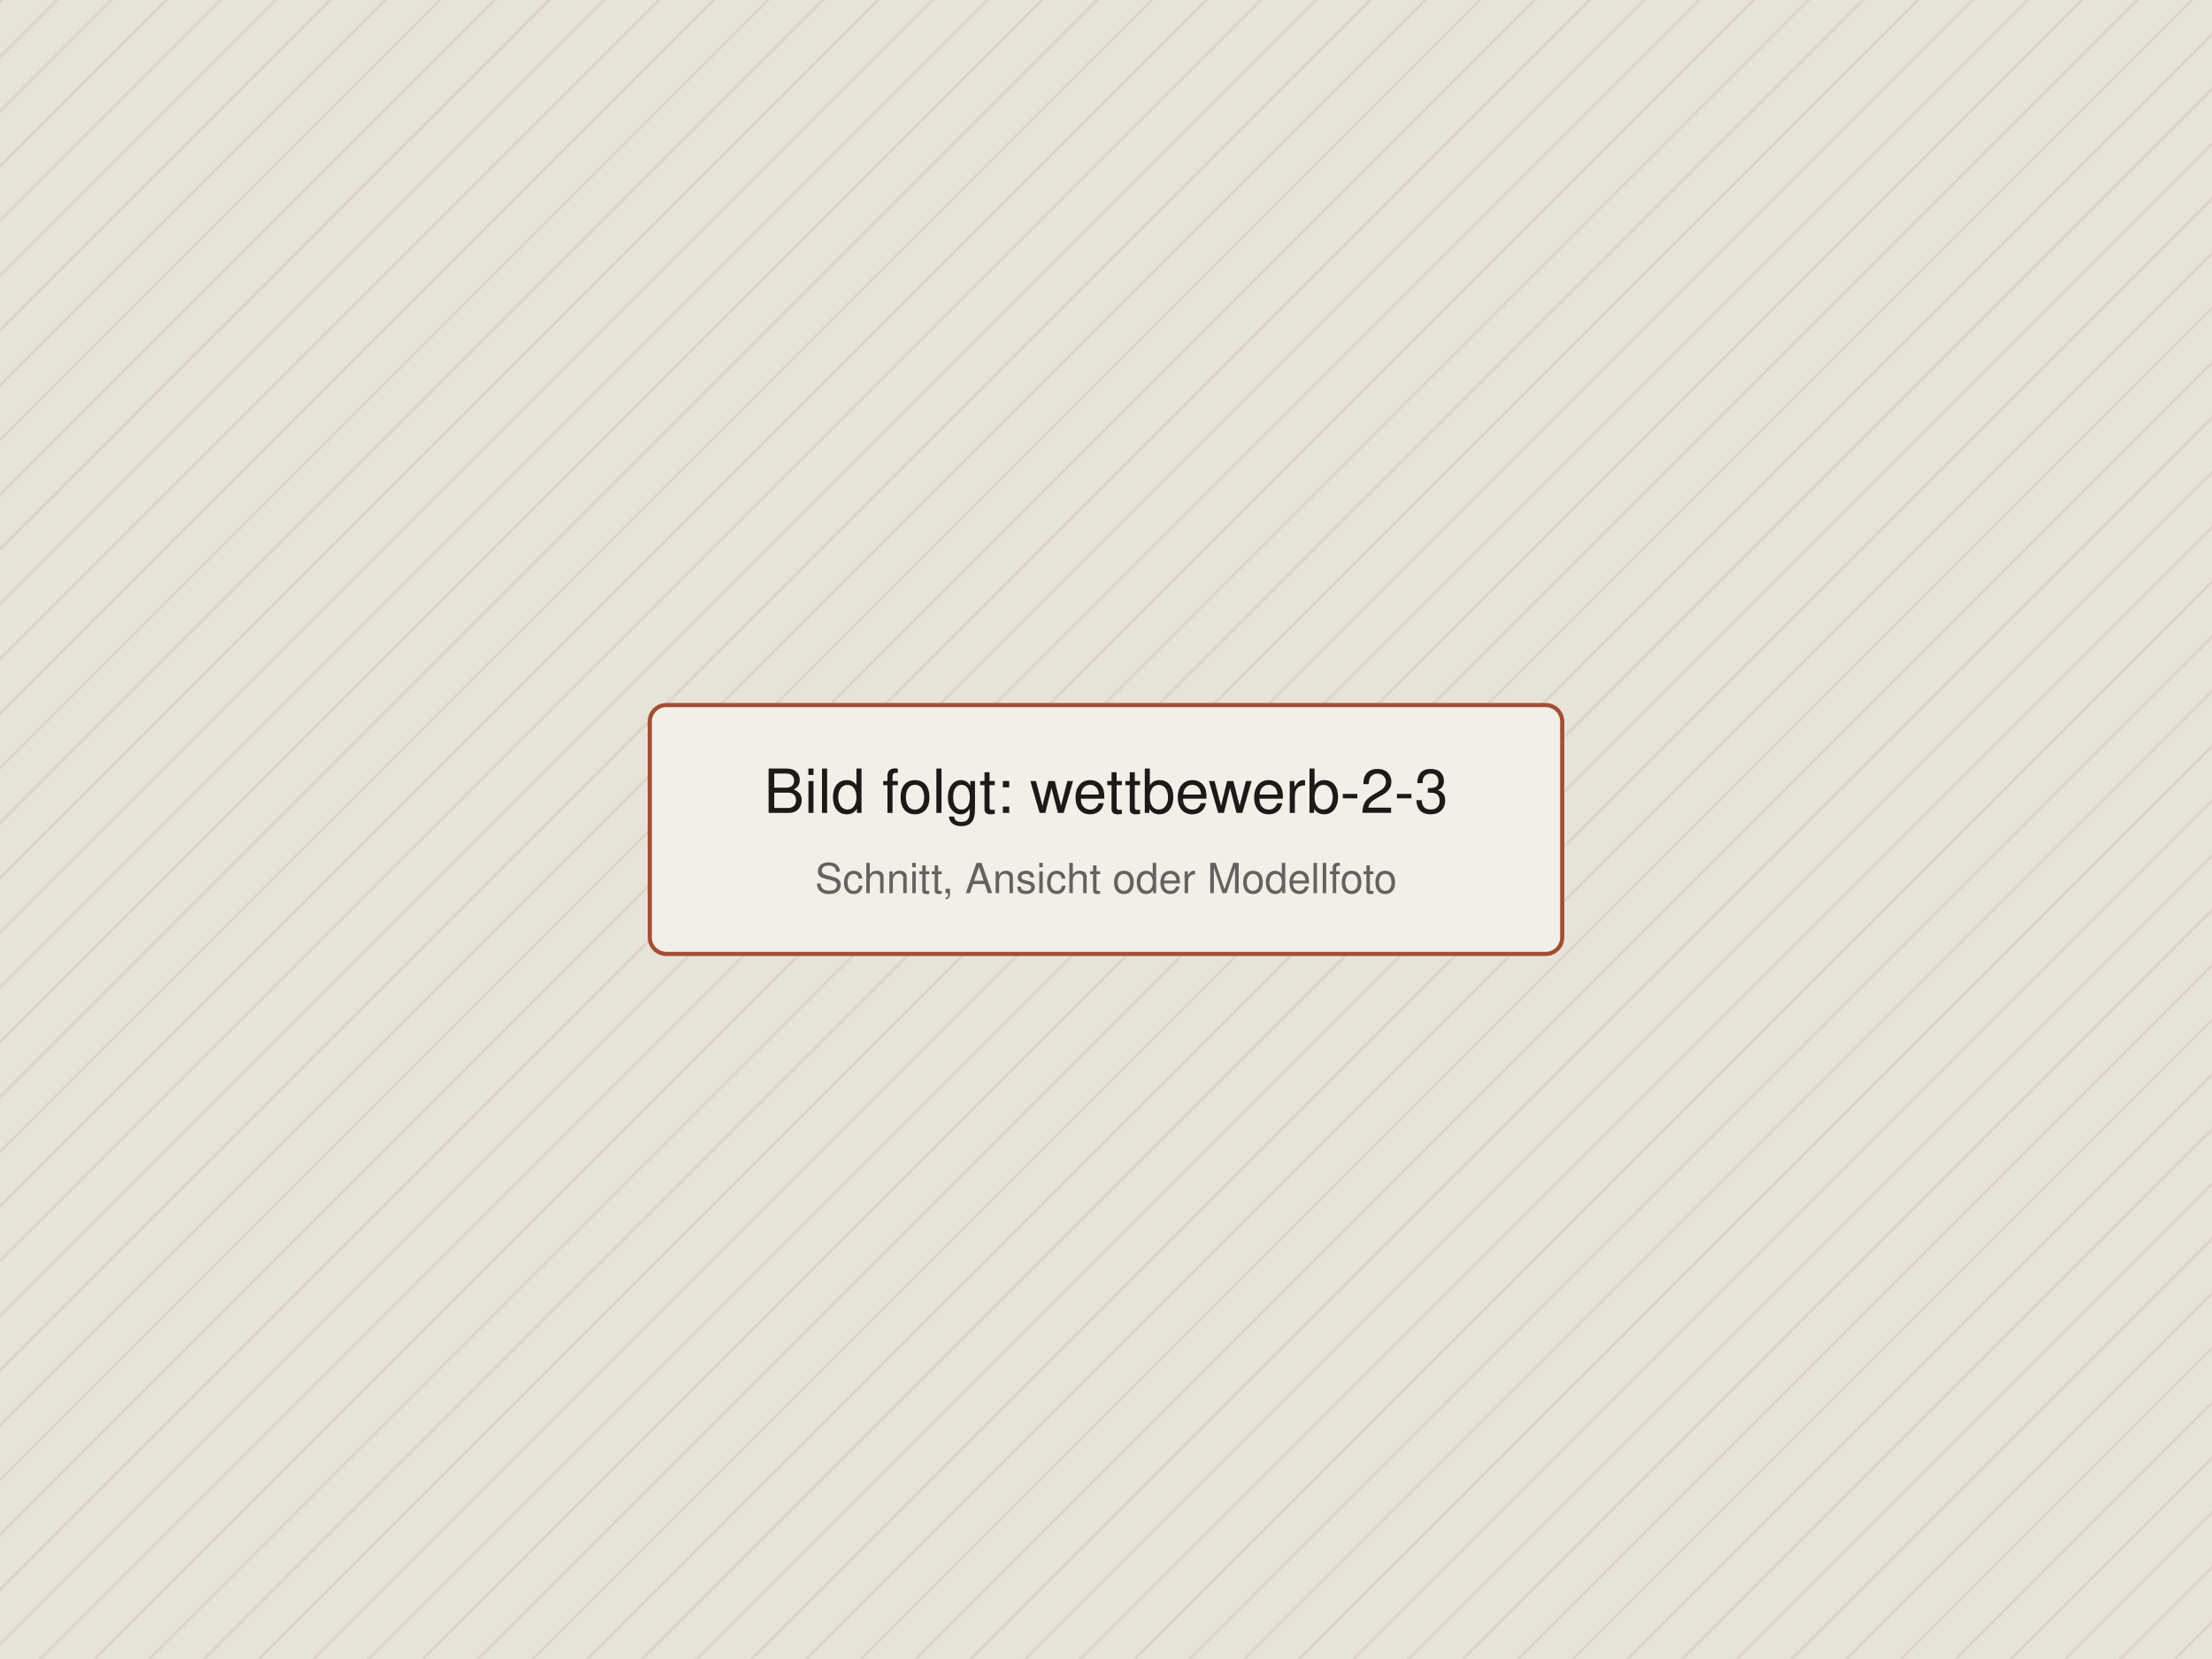
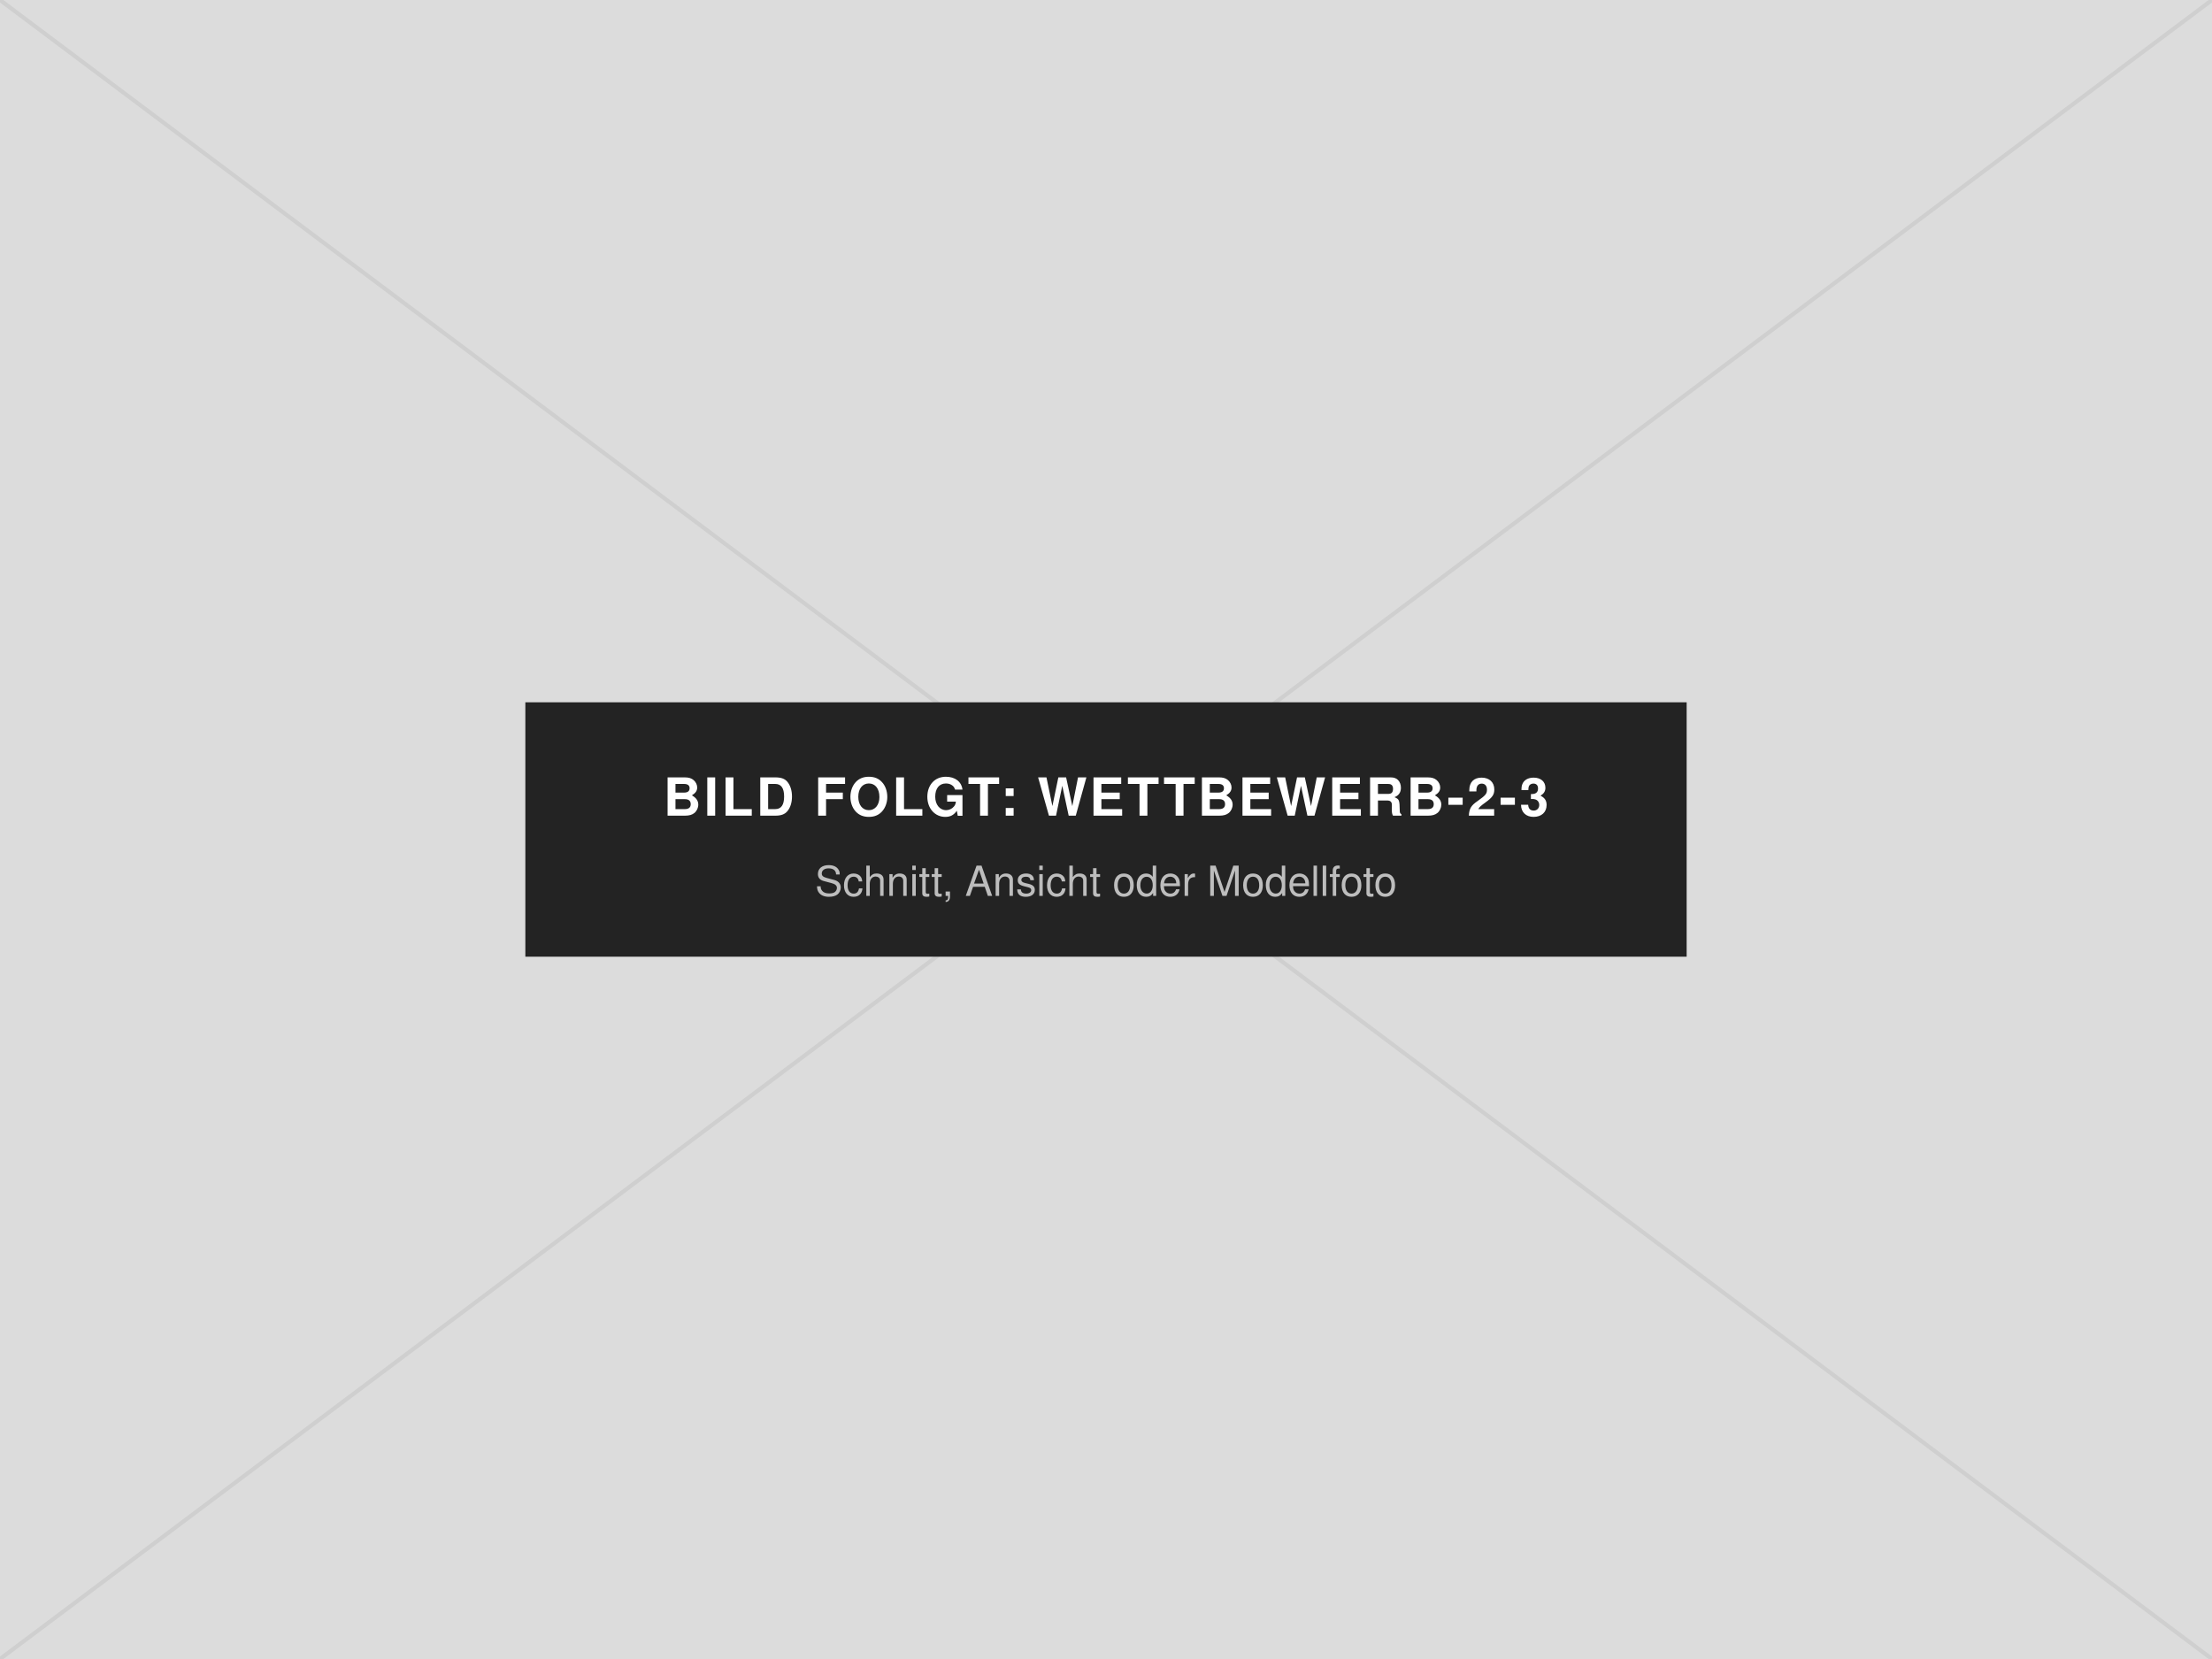
<svg xmlns="http://www.w3.org/2000/svg" viewBox="0 0 1600 1200" role="img" aria-label="Platzhalter wettbewerb-2-3">
-   <defs>
-     <pattern id="p" width="28" height="28" patternUnits="userSpaceOnUse" patternTransform="rotate(45)">
-       <rect width="28" height="28" fill="#e8e3d8" />
-       <rect width="2" height="28" fill="#dcd6c8" />
-     </pattern>
-   </defs>
-   <rect width="1600" height="1200" fill="url(#p)" />
-   <rect x="470.0" y="510.0" width="660" height="180" rx="12" fill="#f2efe8" stroke="#a24e34" stroke-width="3" />
-   <text x="800.0" y="588.0" text-anchor="middle" font-family="Helvetica, Arial, sans-serif" font-size="44" fill="#1b1a17">Bild folgt: wettbewerb-2-3</text>
-   <text x="800.0" y="646.0" text-anchor="middle" font-family="Helvetica, Arial, sans-serif" font-size="30" fill="#64625e">Schnitt, Ansicht oder Modellfoto</text>
+   <rect width="1600" height="1200" fill="#dcdcdc" />
+   <path d="M0 1200 L1600 0 M0 0 L1600 1200" stroke="#cfcfcf" stroke-width="3" />
+   <rect x="380.0" y="508.0" width="840" height="184" fill="#232323" />
+   <text x="800.0" y="590.0" text-anchor="middle" font-family="Helvetica, Arial, sans-serif" font-size="38" font-weight="700" letter-spacing="2" fill="#ffffff">BILD FOLGT: WETTBEWERB-2-3</text>
+   <text x="800.0" y="648.0" text-anchor="middle" font-family="Helvetica, Arial, sans-serif" font-size="30" fill="#bdbdbd">Schnitt, Ansicht oder Modellfoto</text>
</svg>
